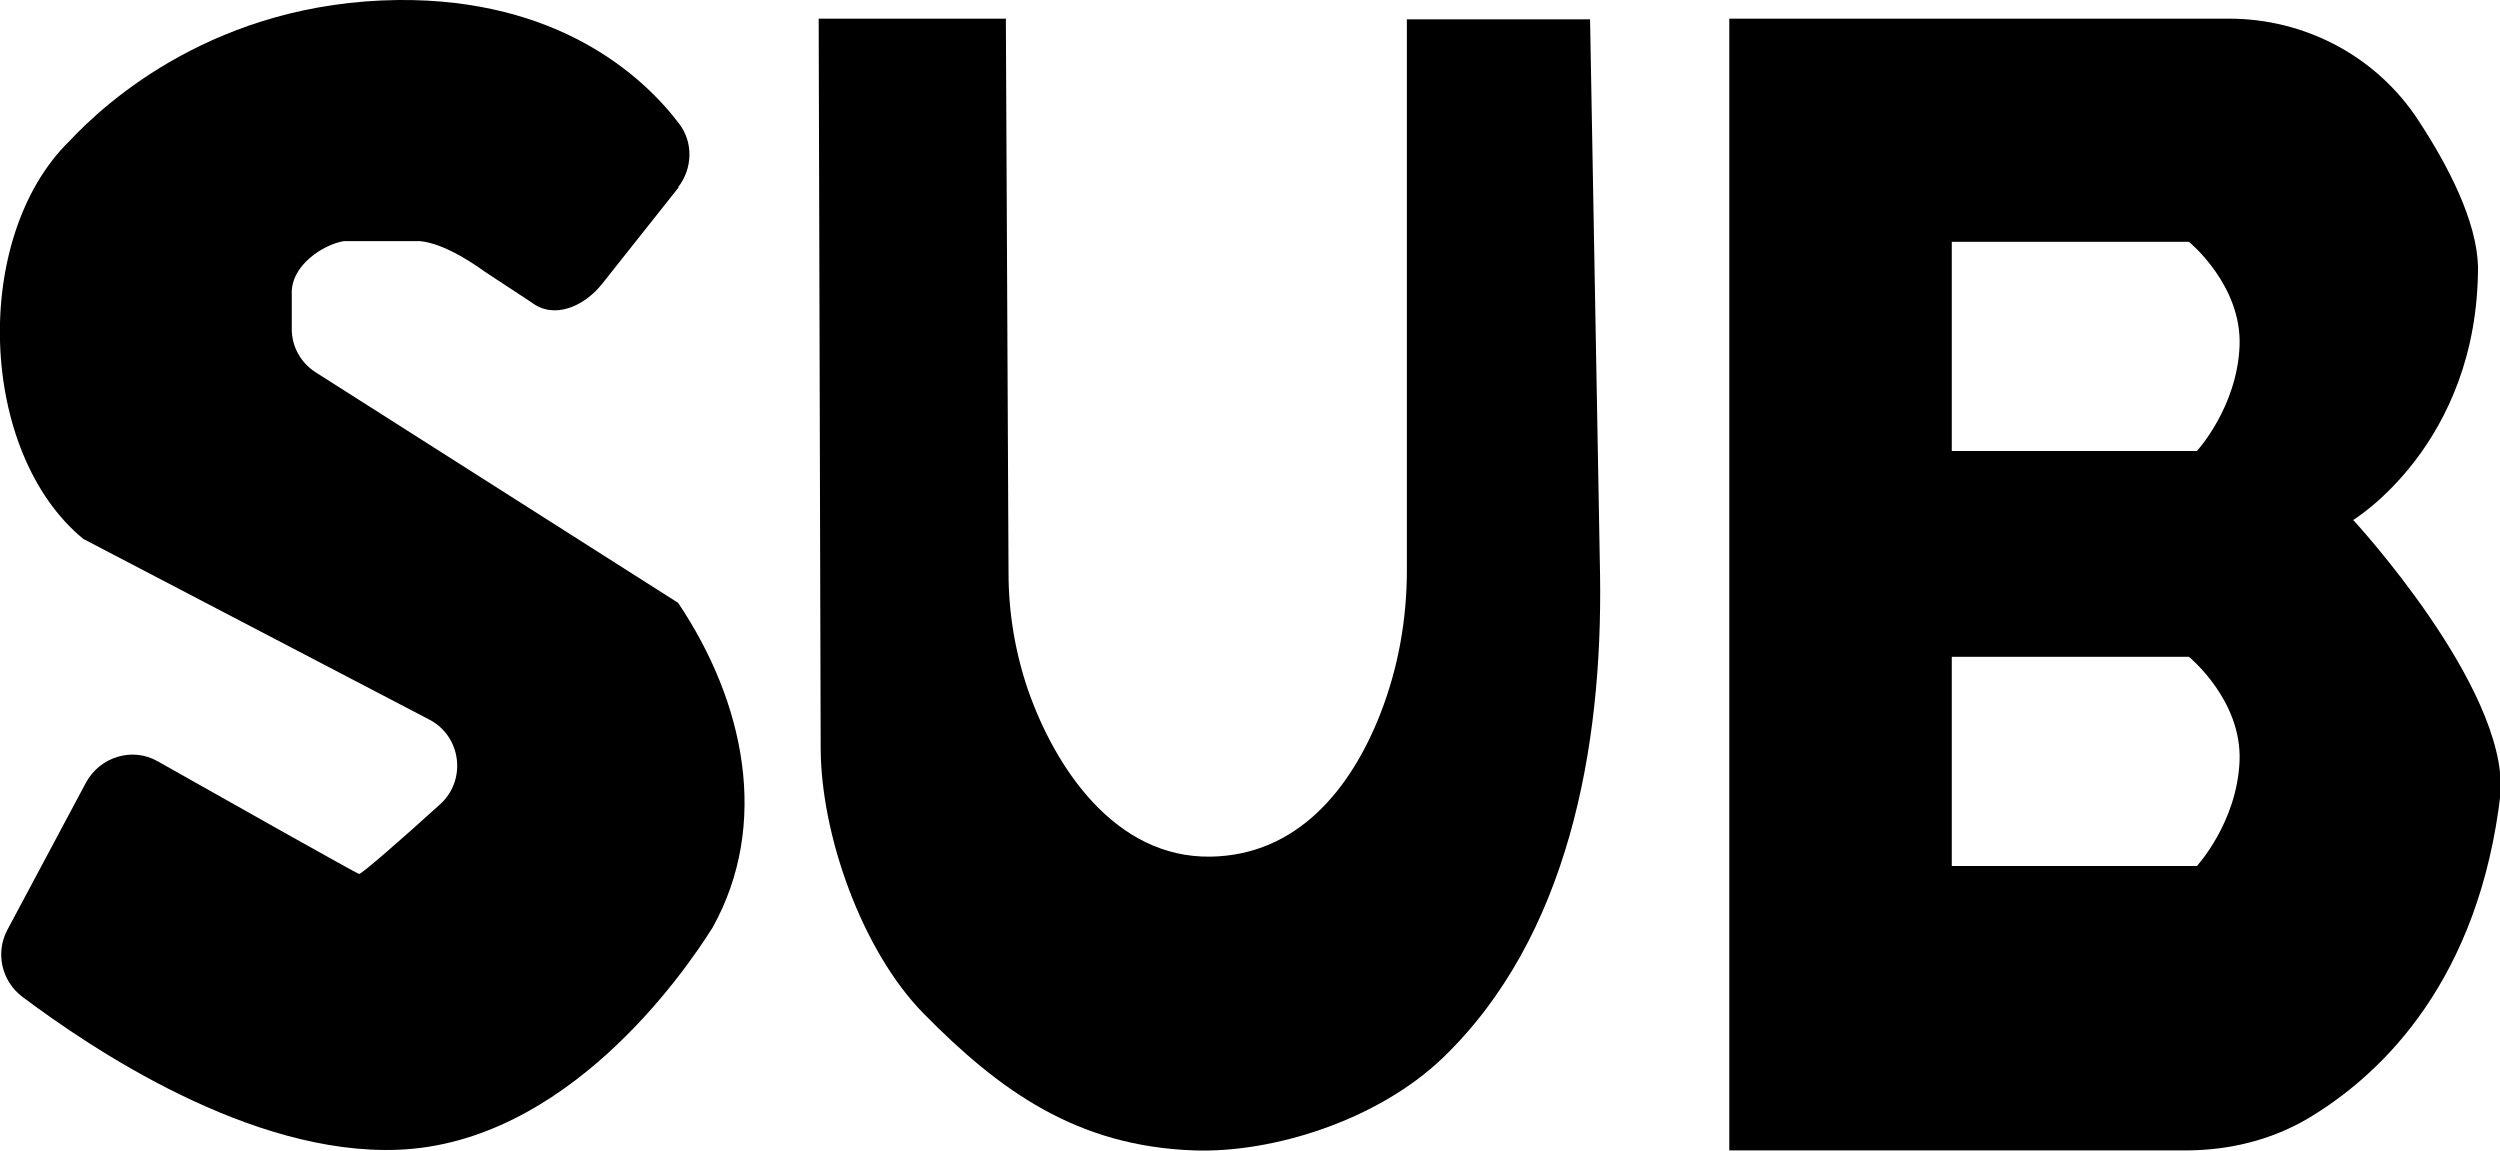
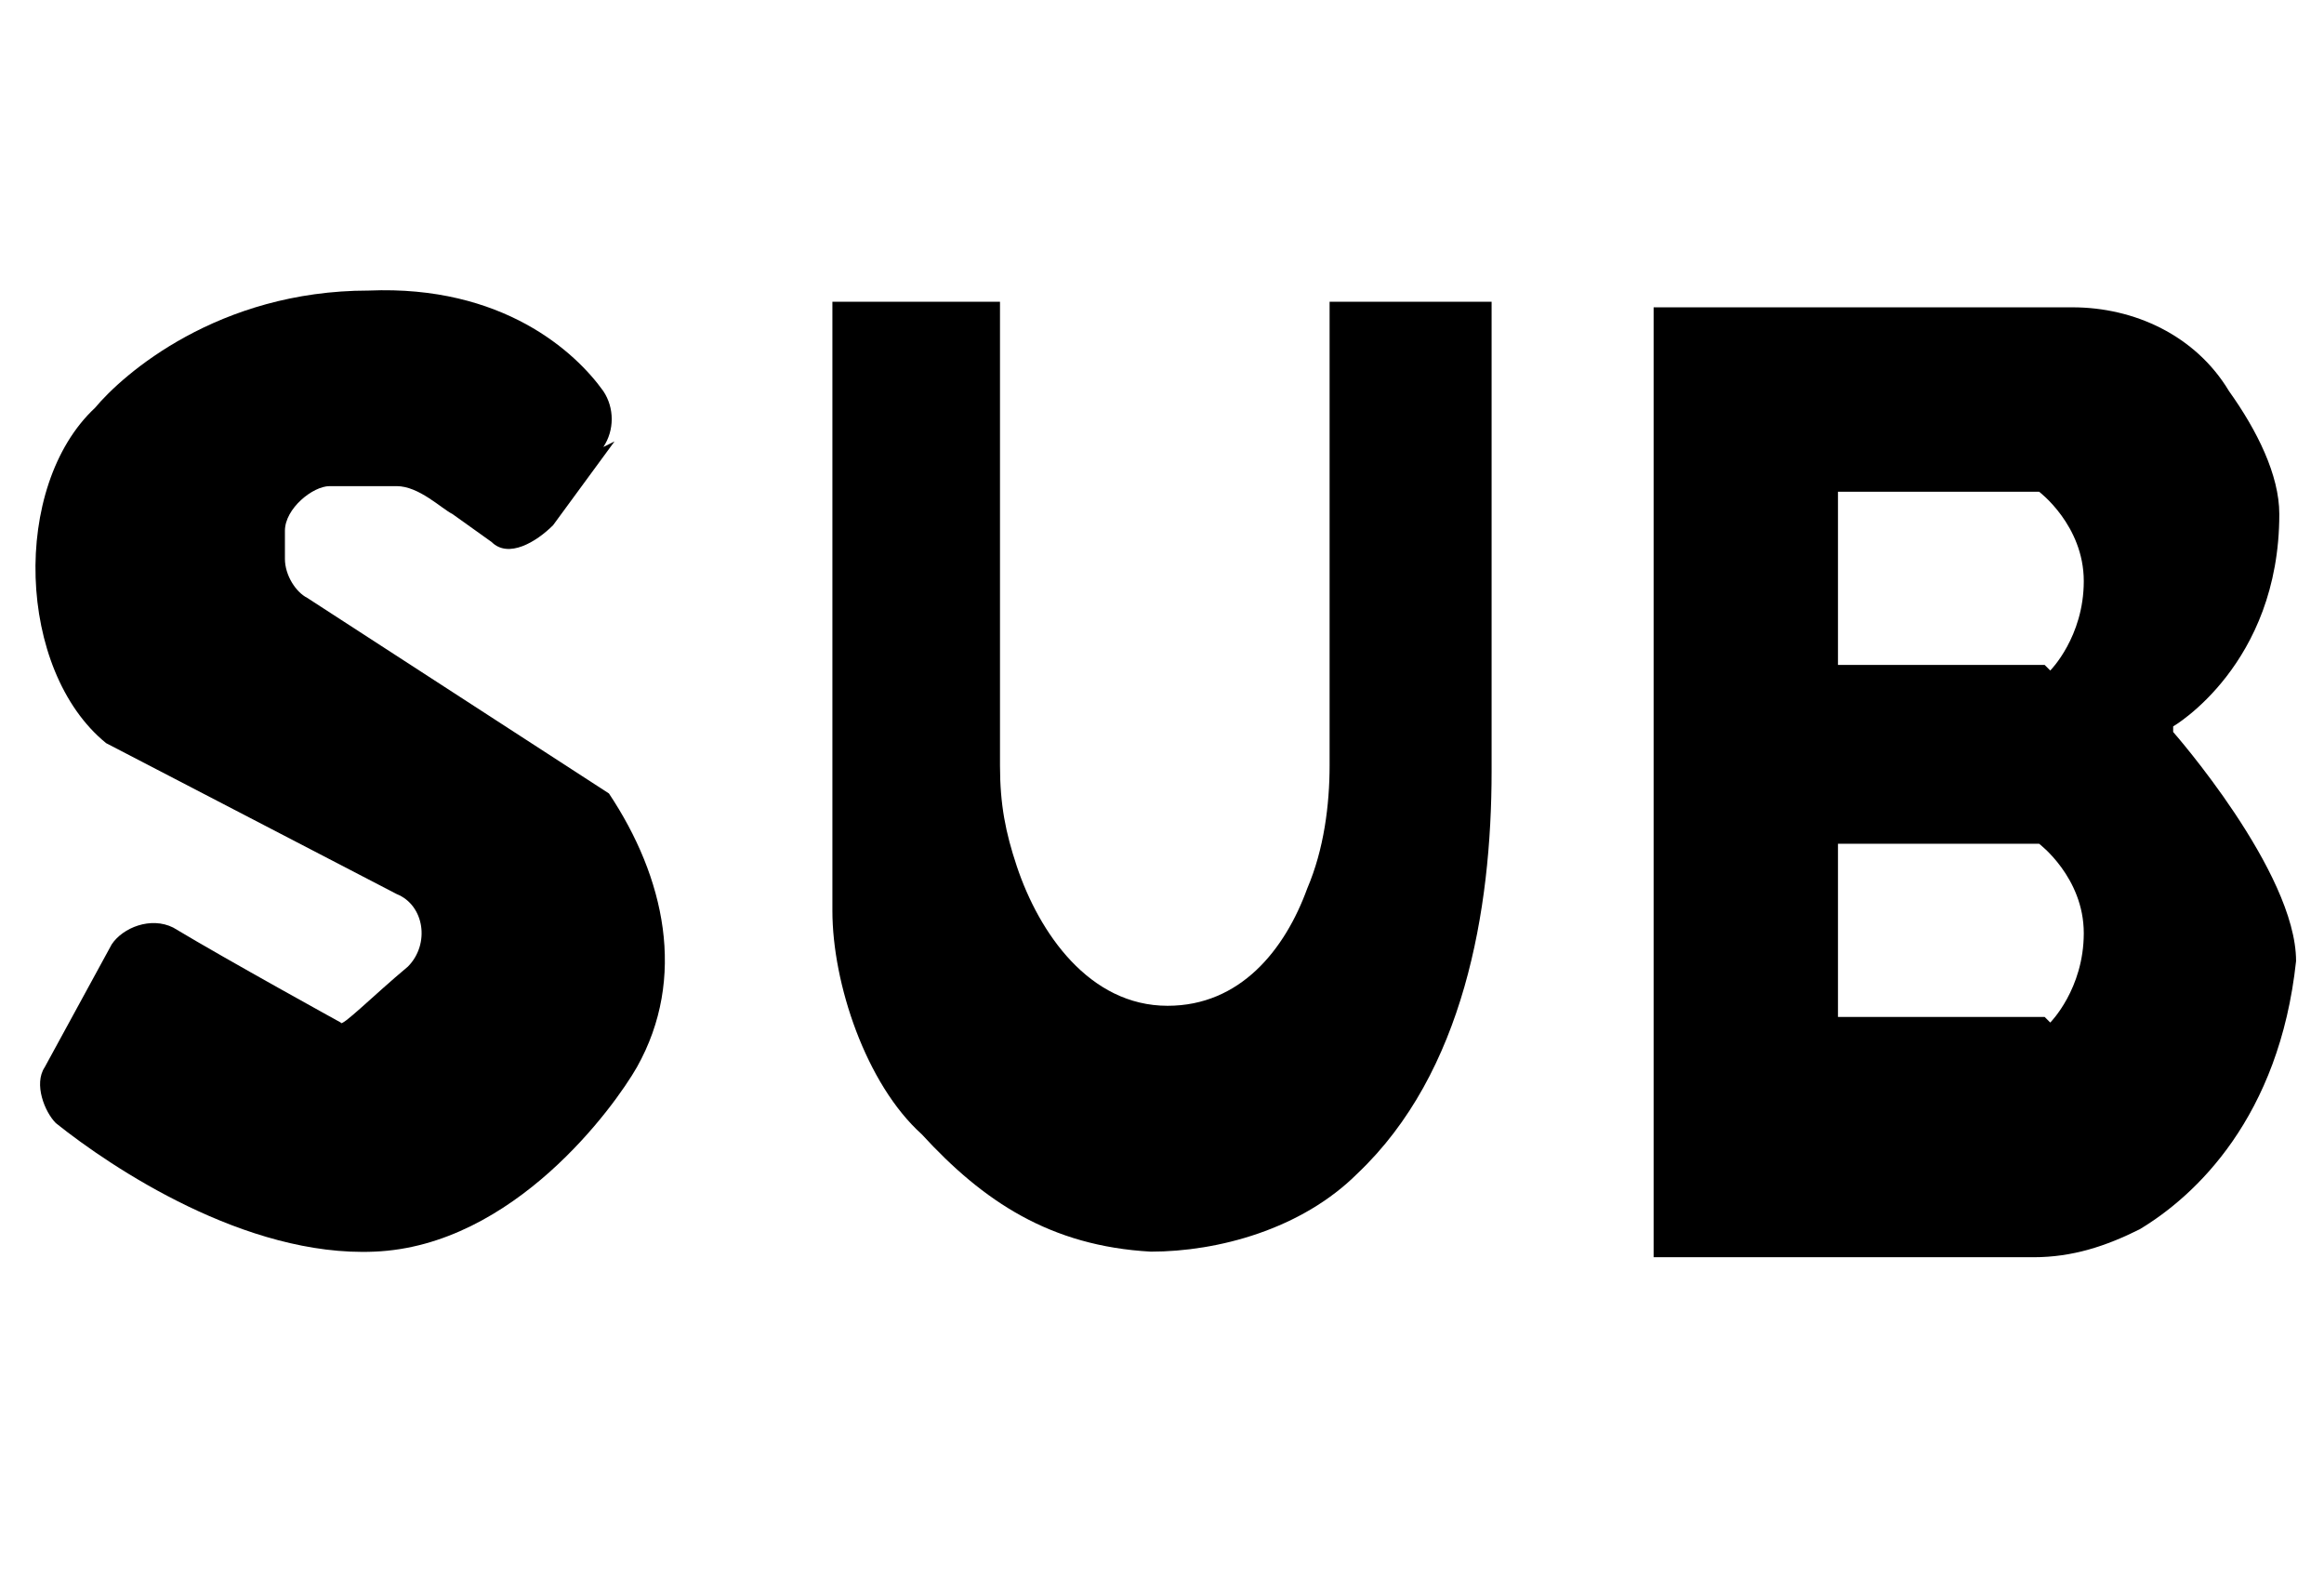
- <svg xmlns="http://www.w3.org/2000/svg" width="37.53" height="17.27" viewBox="0 0 37.53 17.27">
-   <g id="a" data-name="Layer 4">
-     <path fill="currentColor" d="M35.32,7.81s1.88-1.13,1.88-3.81c-.02-.68-.44-1.5-.9-2.2-.63-.96-1.7-1.52-2.84-1.52h-7.5v16.99h6.85c.68,0,1.35-.17,1.92-.53,1.05-.65,2.49-2.04,2.81-4.84.09-1.6-2.21-4.09-2.21-4.09ZM32.99,13h-3.69v-3.14h3.56s.8.65.76,1.57c-.04.92-.64,1.57-.64,1.57ZM32.99,6.77h-3.69v-3.14h3.56s.8.65.76,1.57c-.04.92-.64,1.57-.64,1.57Z" />
+ <svg xmlns="http://www.w3.org/2000/svg" id="Layer_1" version="1.1" viewBox="0 0 41.6 28.2">
+   <g id="a">
+     <path fill="currentColor" d="M38.9,13s1.9-1.1,1.9-3.8c0-.7-.4-1.5-.9-2.2-.6-1-1.7-1.5-2.8-1.5h-7.5v17h6.8c.7,0,1.3-.2,1.9-.5,1-.6,2.5-2,2.8-4.8,0-1.6-2.2-4.1-2.2-4.1h0ZM36.6,18.2h-3.7v-3.1h3.6s.8.6.8,1.6-.6,1.6-.6,1.6h0ZM36.6,11.9h-3.7v-3.1h3.6s.8.6.8,1.6-.6,1.6-.6,1.6h0Z" />
  </g>
-   <g id="b" data-name="Layer 5">
-     <path fill="currentColor" d="M15.11.28h-2.82l.03,10.94c0,1.31.62,3.05,1.54,3.99,1.15,1.17,2.31,2,4.07,2.06,1.16.04,2.74-.44,3.73-1.39,1.88-1.81,2.4-4.65,2.36-7.25l-.15-8.34h-2.75v8.27c0,.74-.13,1.47-.4,2.16-.44,1.12-1.24,2.12-2.55,2.14-1.43.02-2.33-1.33-2.74-2.51-.19-.56-.29-1.15-.29-1.75l-.04-8.31Z" />
+   <g id="b">
+     <path fill="currentColor" d="M17.7,5.4h-2.8v10.9c0,1.3.6,3.1,1.6,4,1.1,1.2,2.3,2,4.1,2.1,1.2,0,2.7-.4,3.7-1.4,1.9-1.8,2.4-4.7,2.4-7.2V5.4h-2.9v8.3c0,.7-.1,1.5-.4,2.2-.4,1.1-1.2,2.1-2.5,2.1-1.4,0-2.3-1.3-2.7-2.5-.2-.6-.3-1.1-.3-1.8V5.4s0,0,0,0Z" />
  </g>
-   <g id="c" data-name="Layer 6">
-     <path fill="currentColor" d="M10.18,2.81c.22-.28.23-.68.01-.96C9.65,1.14,8.38-.02,5.98,0,3.25.03,1.6,1.52,1.04,2.12c-1.47,1.44-1.37,4.67.21,5.97l5.19,2.71c.49.25.57.92.16,1.28-.55.5-1.18,1.05-1.21,1.04-.04-.01-1.96-1.09-3.02-1.69-.38-.22-.87-.07-1.08.32L.11,13.96c-.18.34-.09.76.22,1,1.04.78,3.43,2.39,5.65,2.3,2.51-.1,4.27-2.62,4.72-3.34.86-1.55.48-3.38-.52-4.87l-5.44-3.46c-.22-.14-.36-.38-.36-.65v-.52c-.02-.44.48-.75.78-.8h1.15c.38.04.83.36.97.46l.7.46c.34.26.79.06,1.06-.28l1.15-1.45Z" />
+   <g id="c">
+     <path fill="currentColor" d="M10.8,8c.2-.3.2-.7,0-1-.5-.7-1.8-1.9-4.2-1.8-2.7,0-4.4,1.5-4.9,2.1-1.5,1.4-1.4,4.7.2,6l5.2,2.7c.5.2.6.9.2,1.3-.6.5-1.2,1.1-1.2,1,0,0-2-1.1-3-1.7-.4-.2-.9,0-1.1.3l-1.2,2.2c-.2.3,0,.8.2,1,1,.8,3.4,2.4,5.7,2.3,2.5-.1,4.3-2.6,4.7-3.3.9-1.6.5-3.4-.5-4.9l-5.4-3.5c-.2-.1-.4-.4-.4-.7v-.5c0-.4.5-.8.8-.8h1.2c.4,0,.8.4,1,.5l.7.5c.3.3.8,0,1.1-.3l1.1-1.5h0Z" />
  </g>
</svg>
